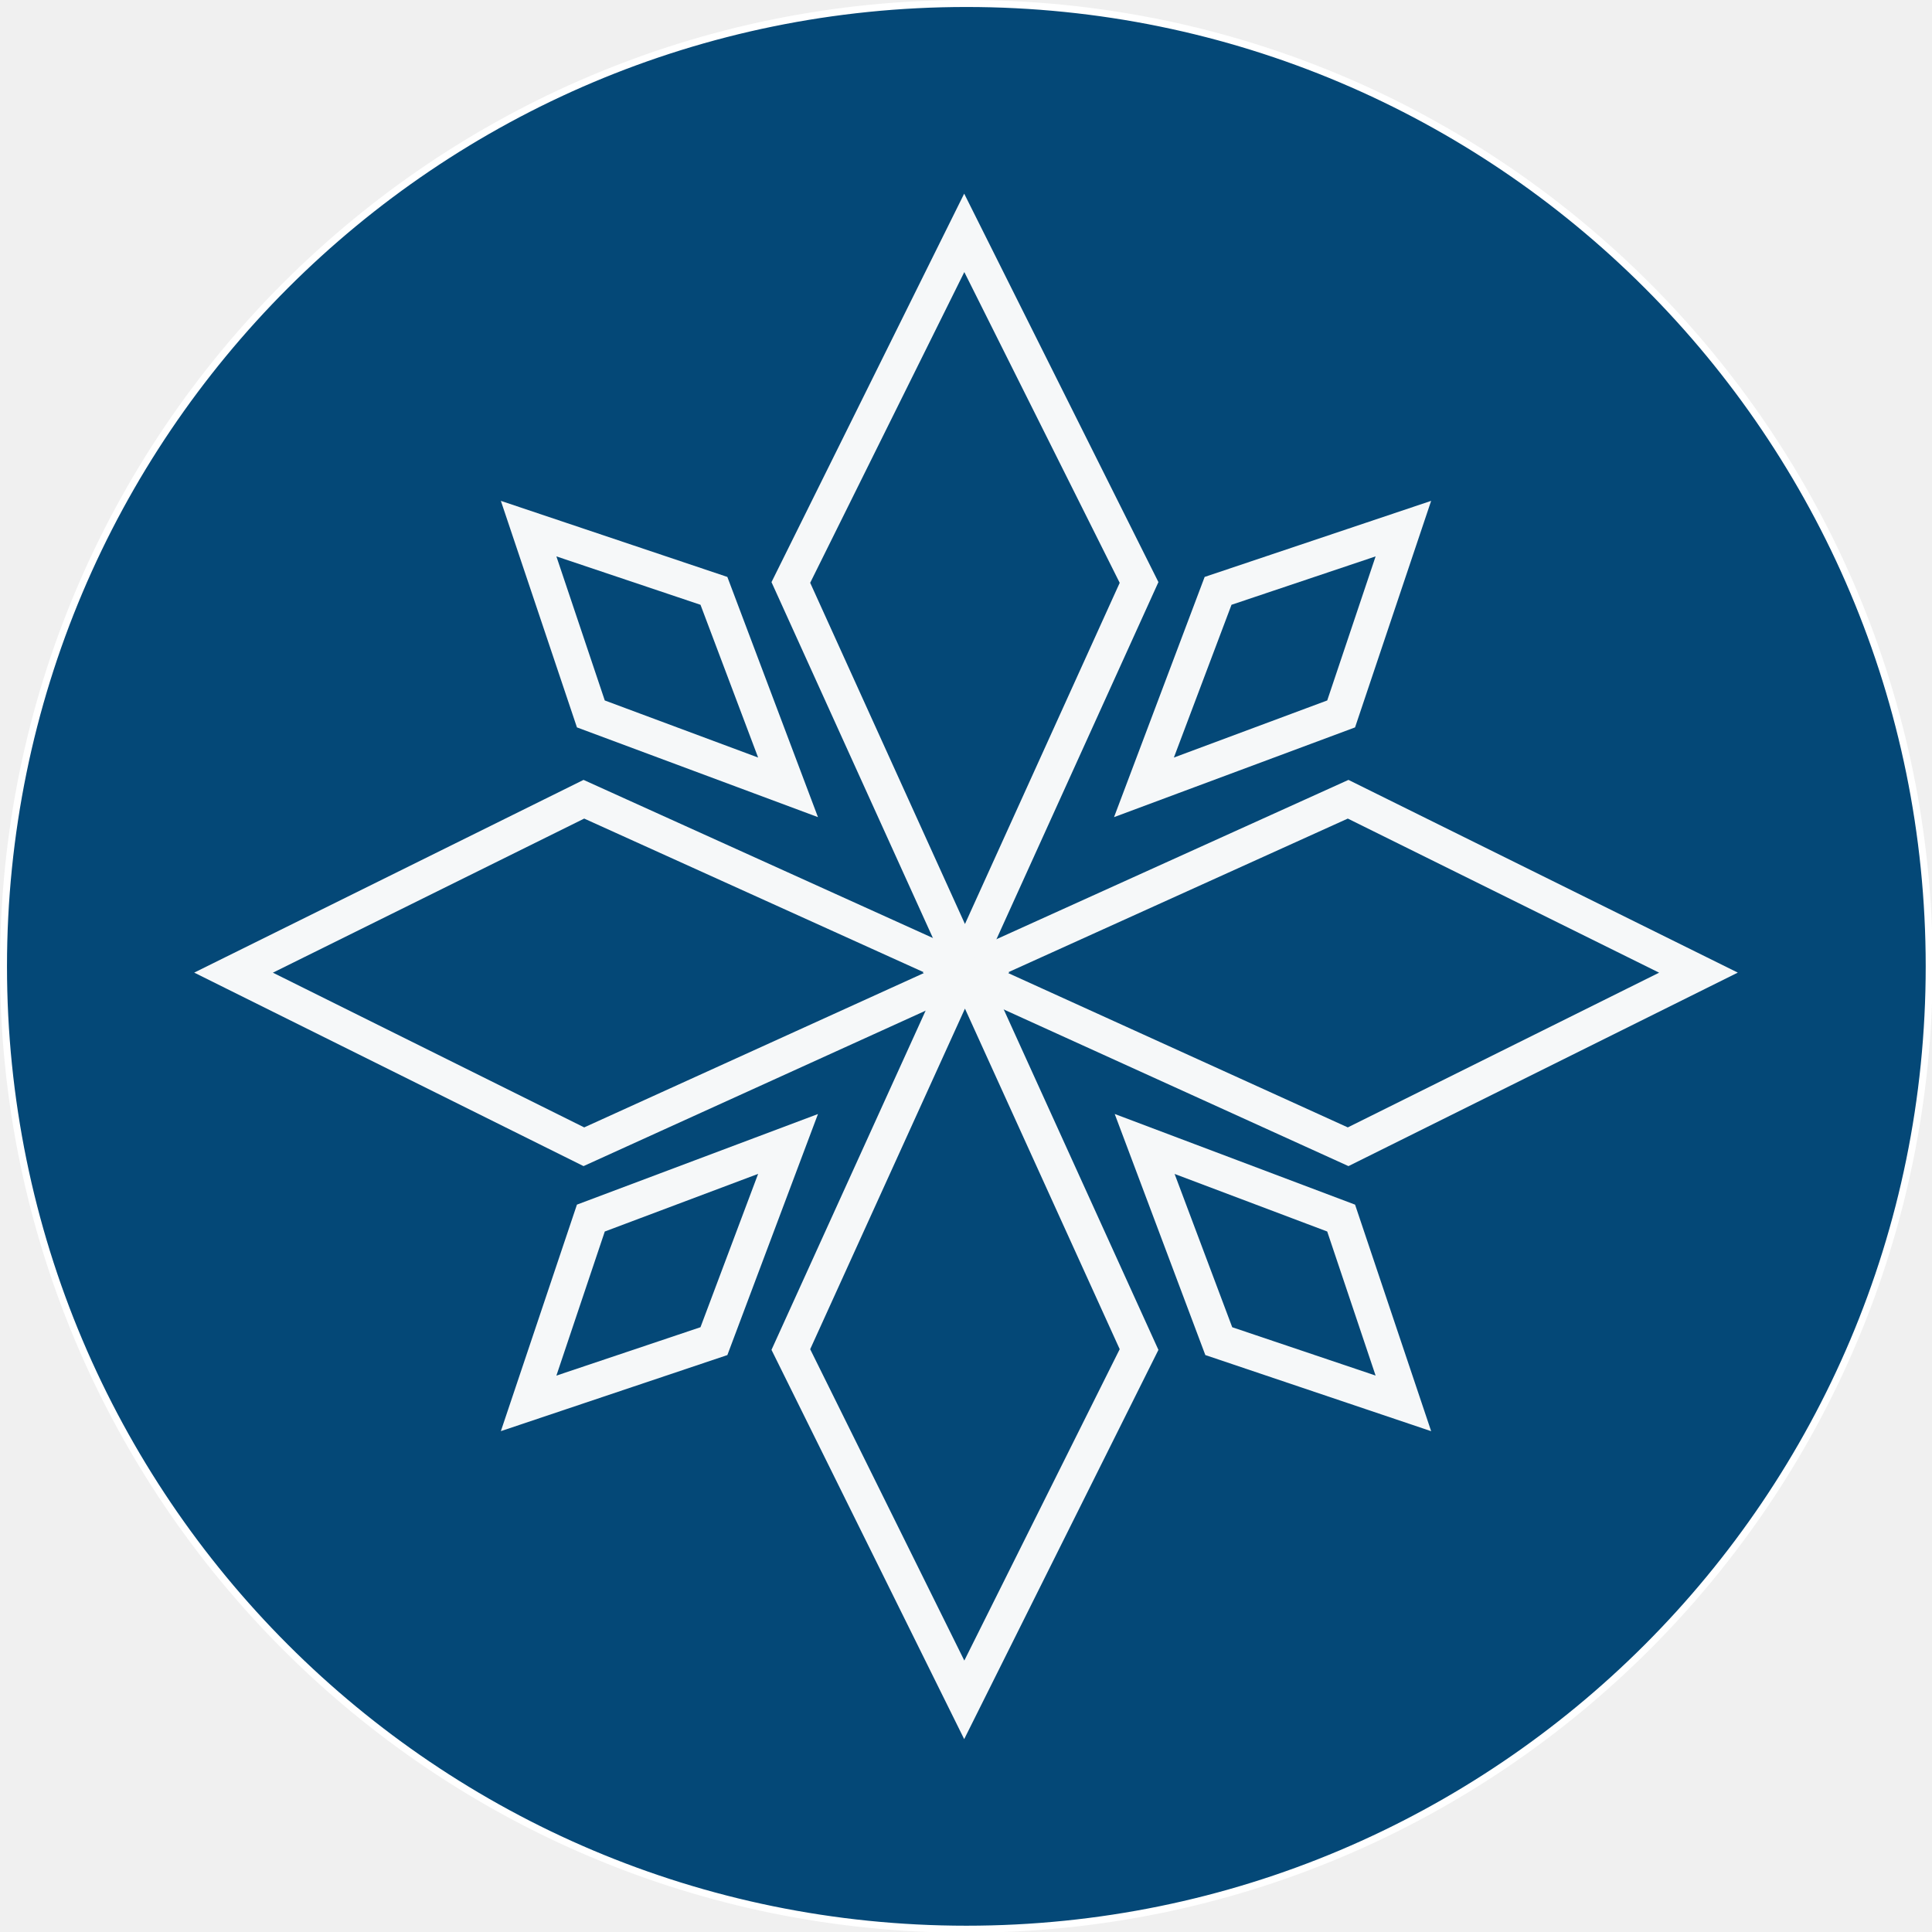
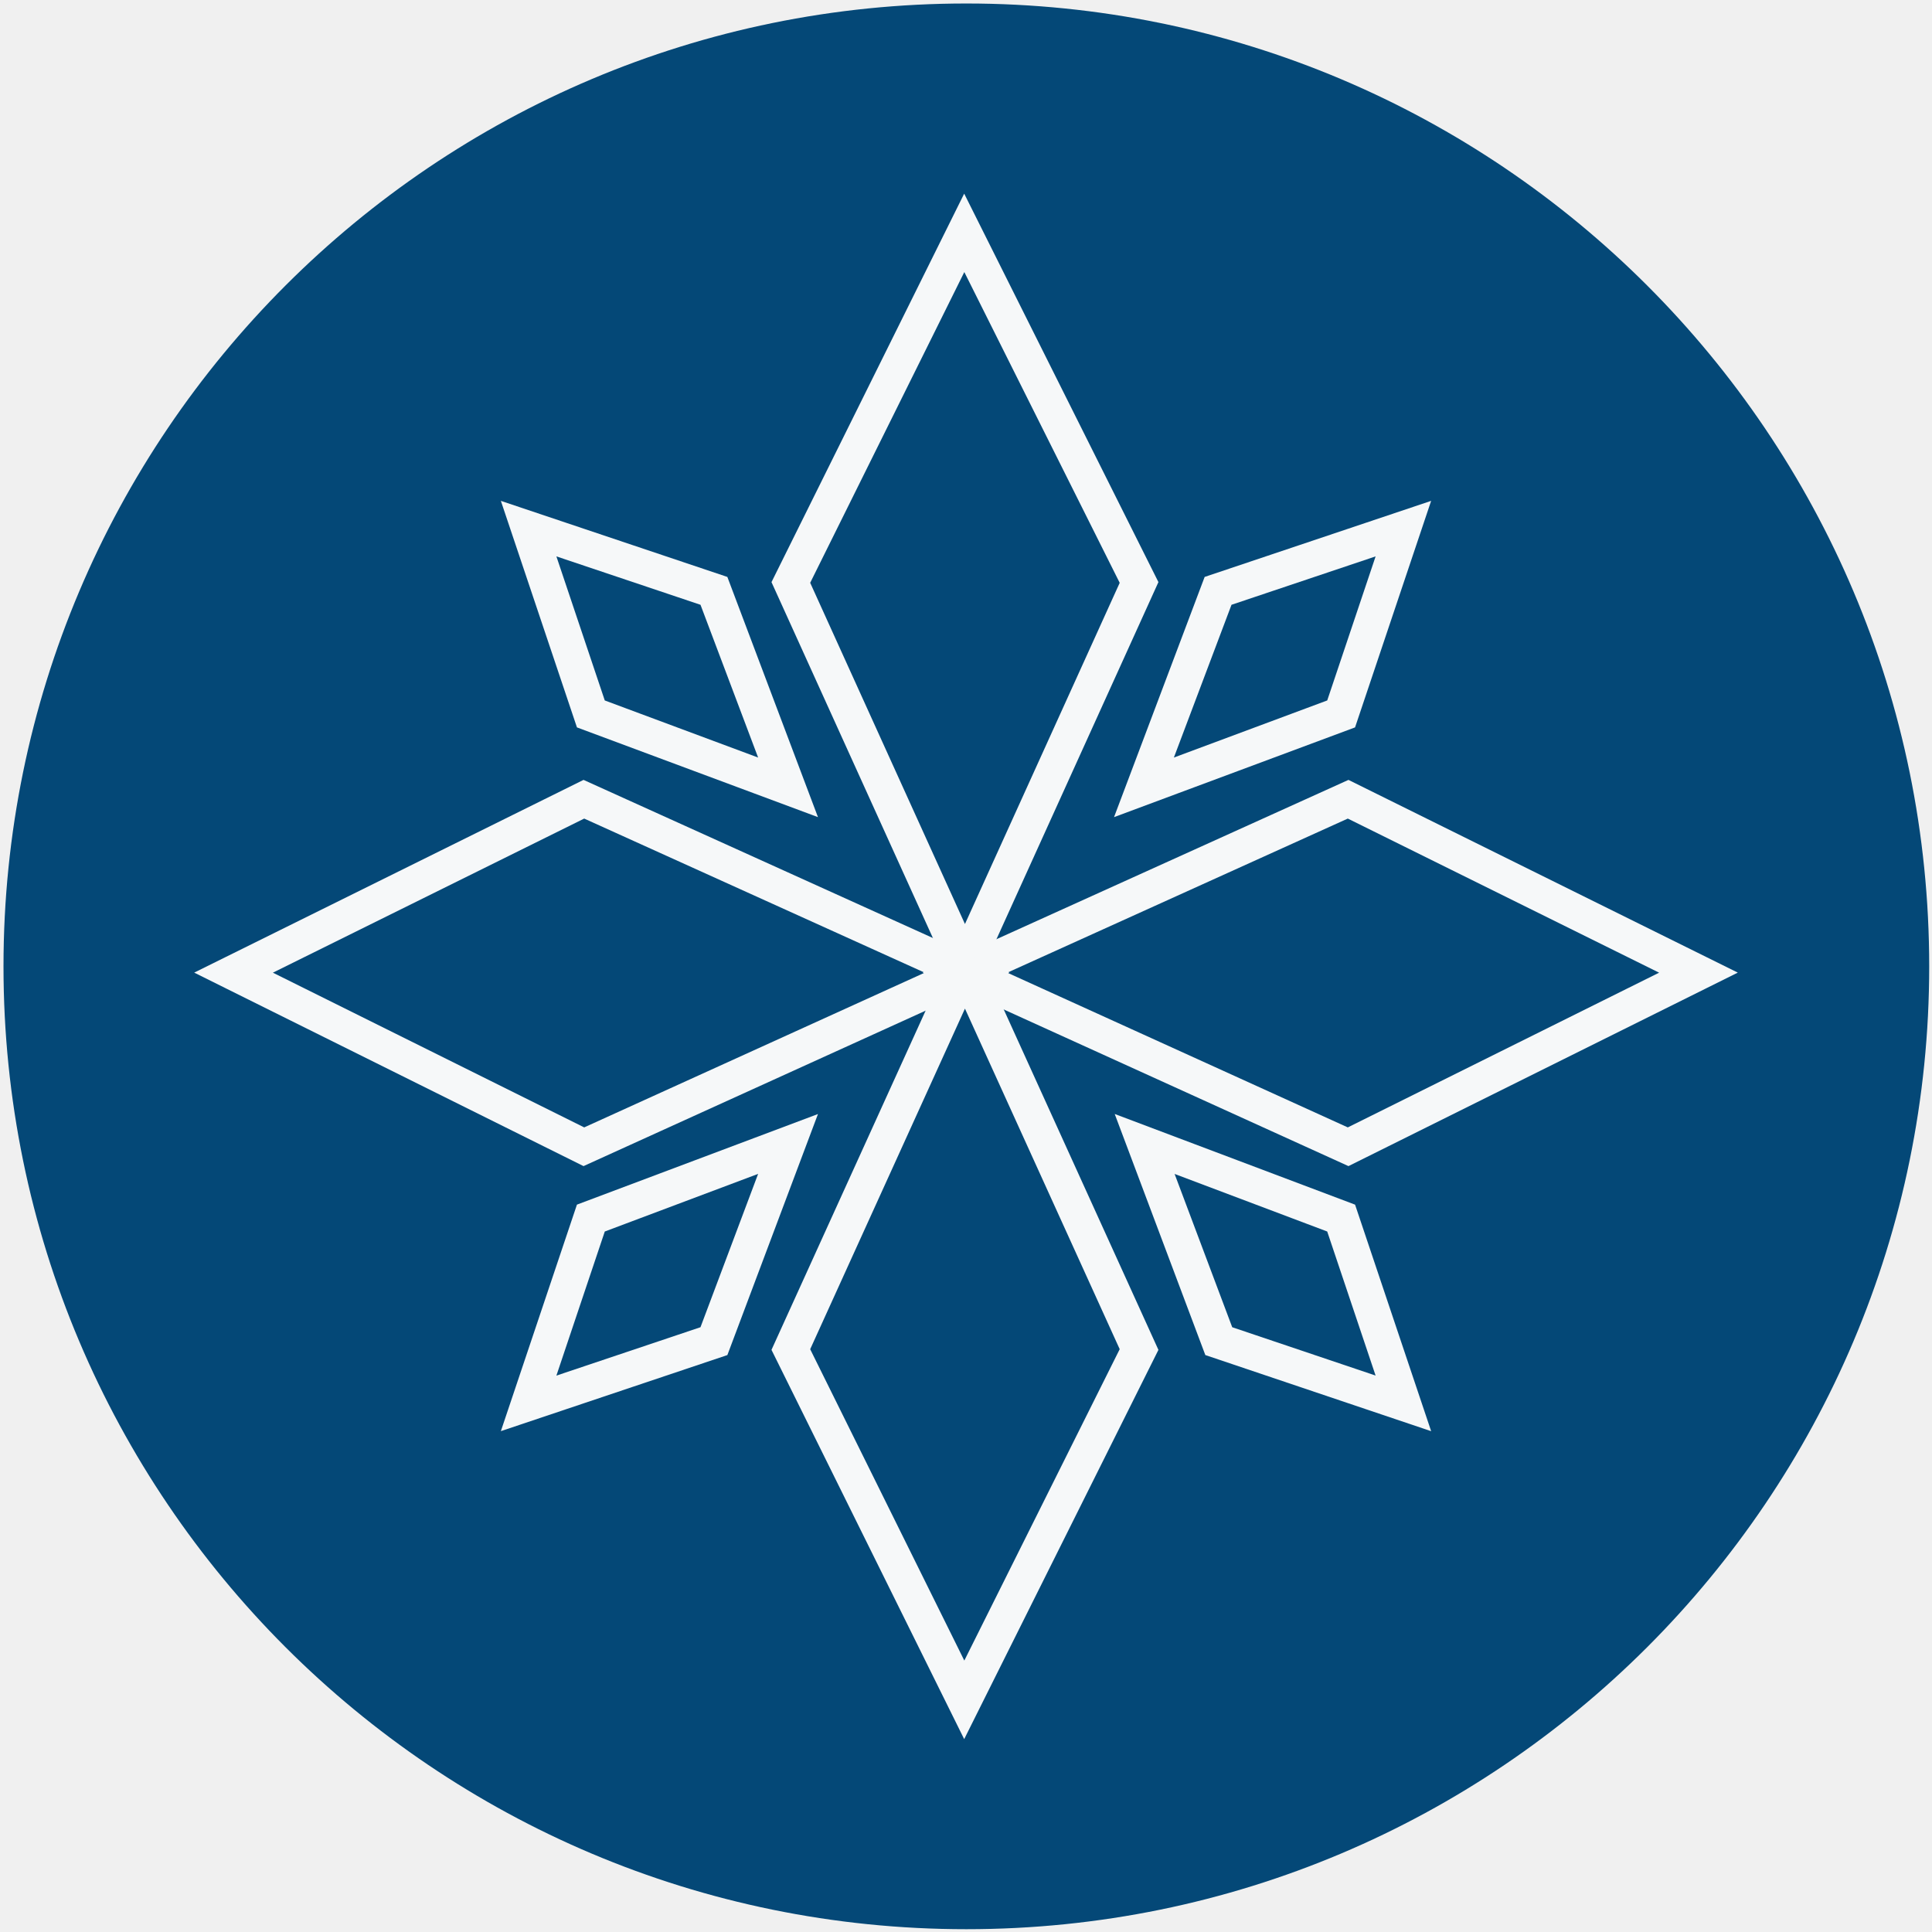
<svg xmlns="http://www.w3.org/2000/svg" id="Logomark" version="1.1" viewBox="0 0 276.3 276.3">
  <defs>
    <style>
      .st0 {
        fill: none;
        stroke: #f6f8f9;
        stroke-width: 5px;
      }

      .st0, .st1 {
        stroke-miterlimit: 10;
      }

      .st1 {
        fill: #044877;
-         stroke: #fff;
      }

-        #Logomark:hover #sub_flake {
-         transform: rotate(-180deg);
+       #Logomark:hover #main_flake {
+         transform: rotate(180deg);
        transform-origin: center;
+         transition: transform 2s ease;
+       }
+ 
+       #Logomark:hover #sub_flake {
+         transform: scale(1.1);
+         transform-origin: center;
+         transition: transform 0.7s ease;
      }
    </style>
  </defs>
  <circle id="bg_circle" class="st1" cx="138.2" cy="138.2" r="137.7" />
  <g id="main_flake">
    <polygon class="st0" points="137.9 33.3 113.1 83.3 138 138.2 162.9 83.3 137.9 33.3" />
    <polygon class="st0" points="138 138.2 113.1 193 137.9 243.1 162.9 193 138 138.2" />
    <polygon class="st0" points="242.9 139.1 192.8 114.3 138 139.1 192.8 164 242.9 139.1" />
    <polygon class="st0" points="138.3 139.1 83.5 114.3 33.4 139.1 83.5 164 138.3 139.1" />
  </g>
  <g id="sub_flake">
    <polygon class="st0" points="75.6 75.6 84.5 102.1 112.7 112.6 102.1 84.5 75.6 75.6" />
    <polygon class="st0" points="200.7 200.7 174.3 191.8 163.7 163.6 191.8 174.2 200.7 200.7" />
    <polygon class="st0" points="75.6 200.7 102.1 191.8 112.7 163.6 84.5 174.2 75.6 200.7" />
    <polygon class="st0" points="200.7 75.6 191.8 102.1 163.6 112.6 174.2 84.5 200.7 75.6" />
  </g>
</svg>
